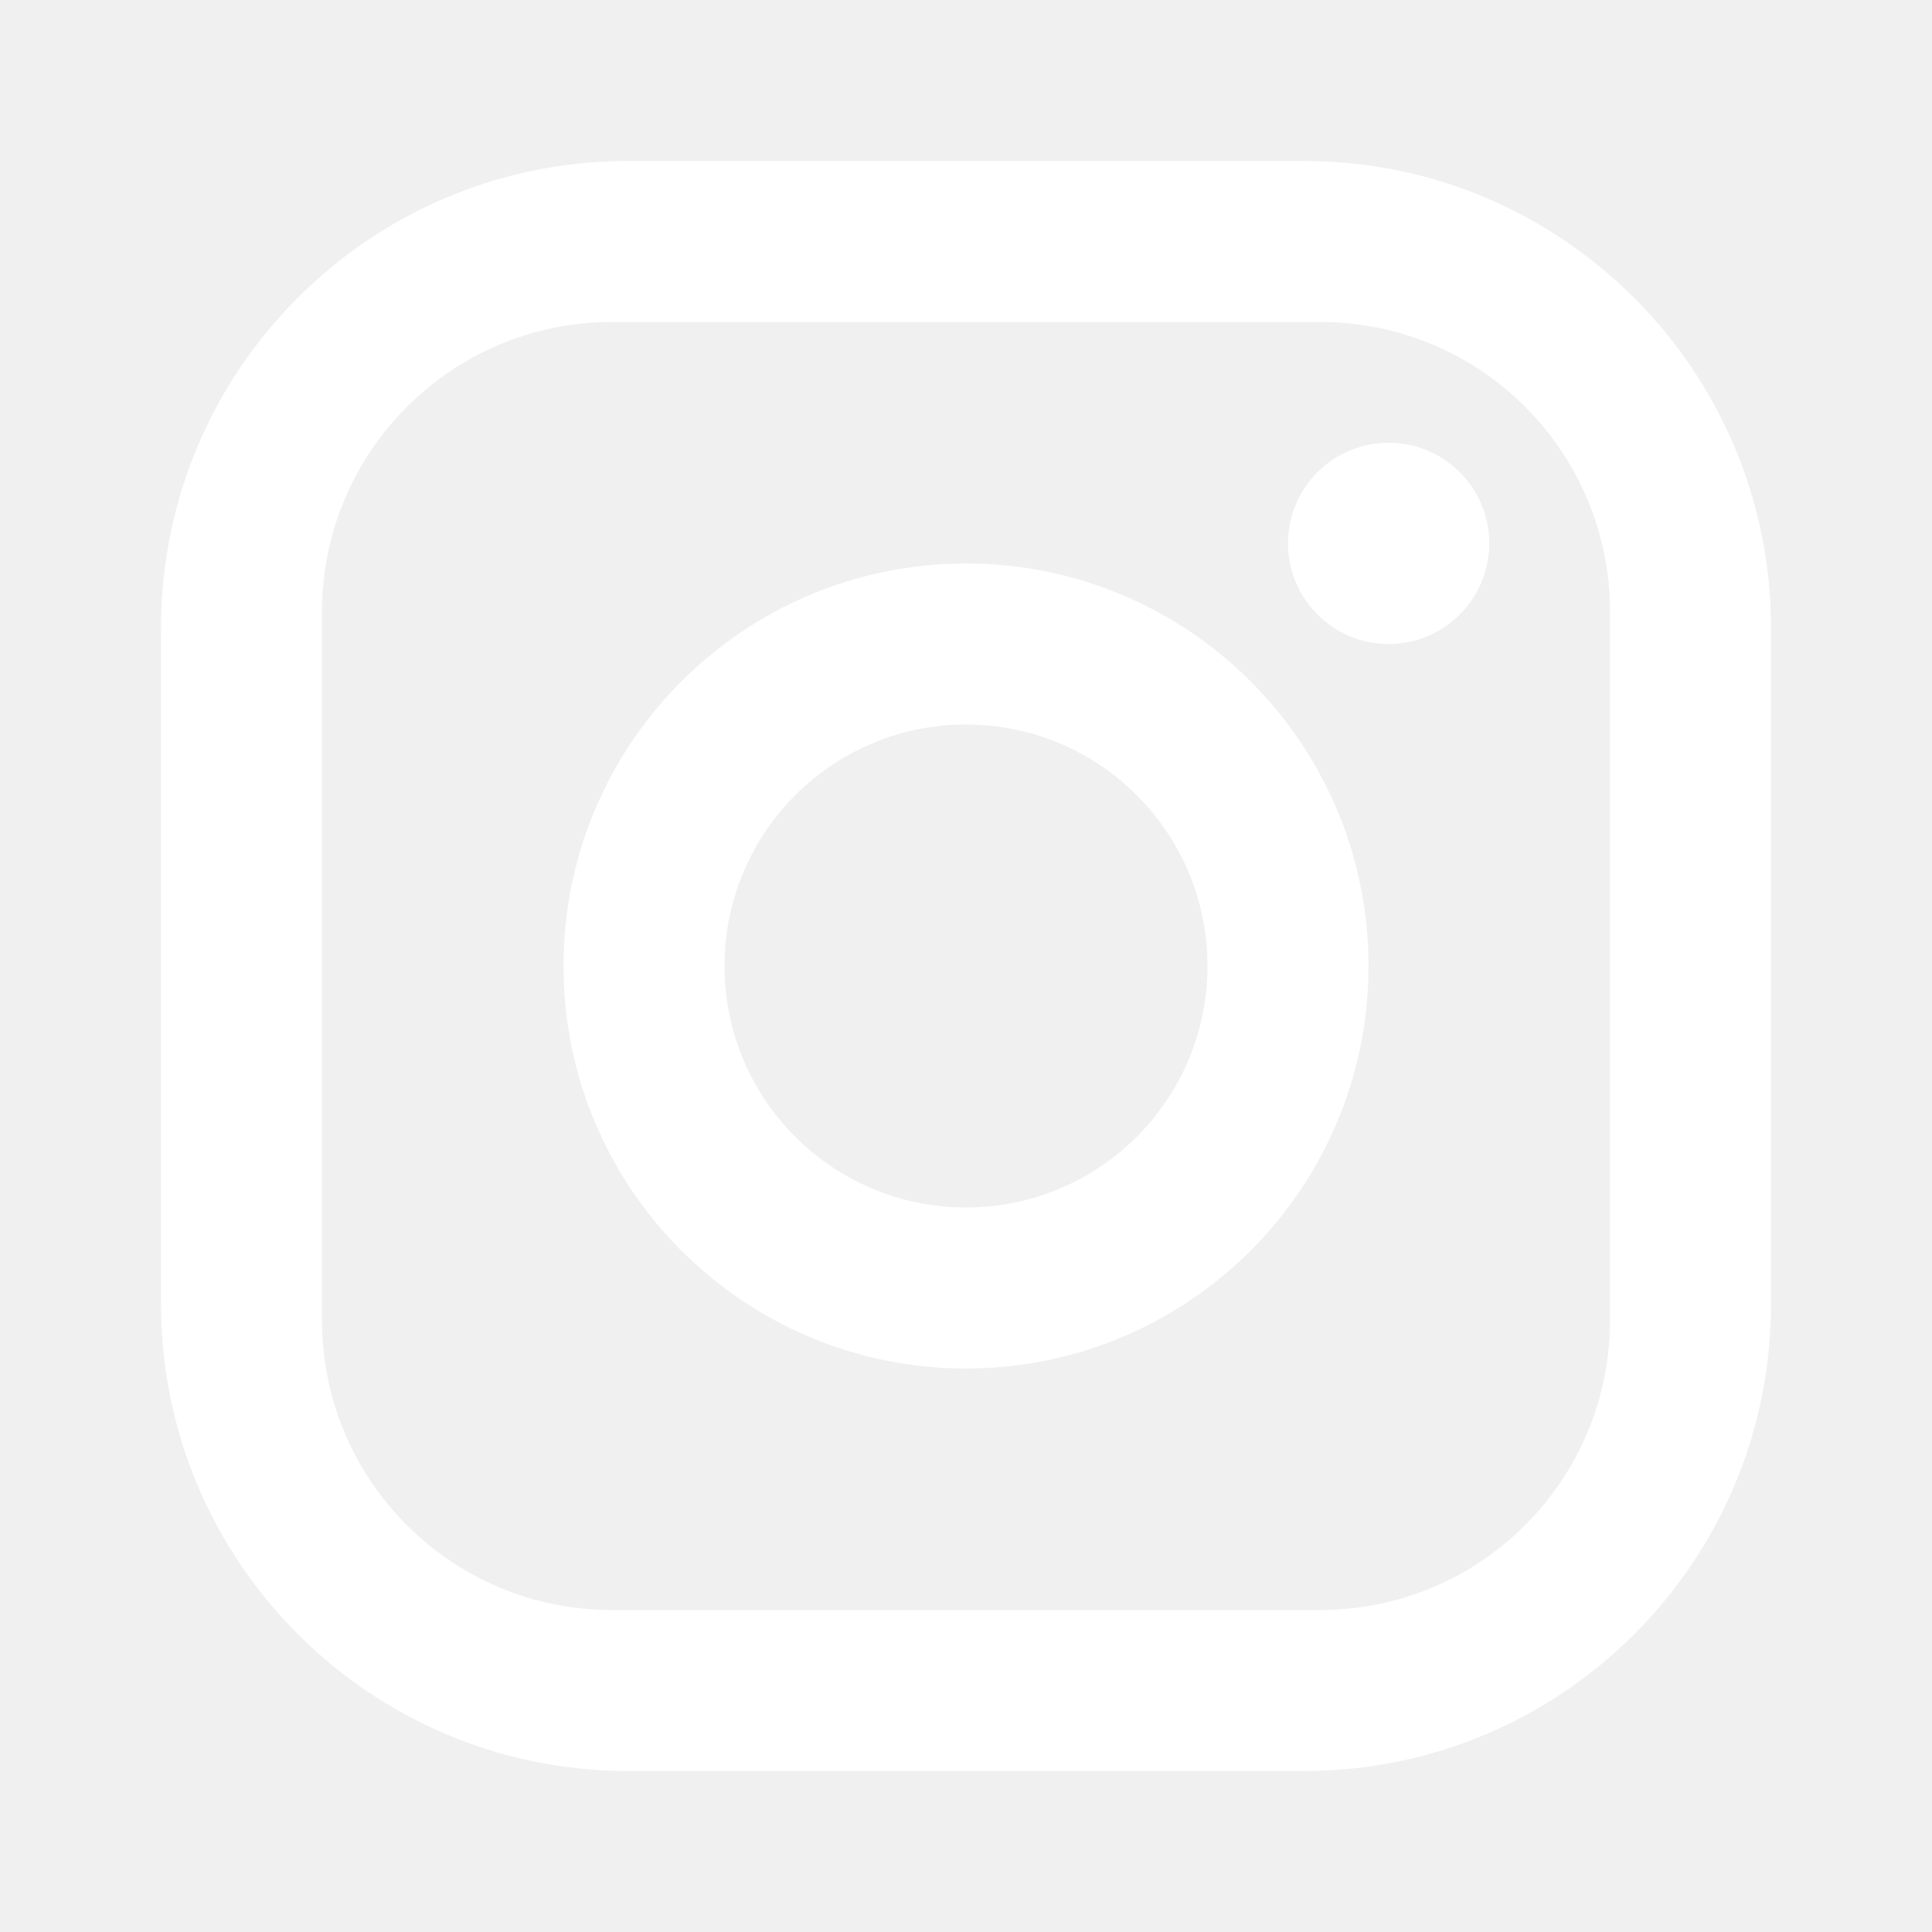
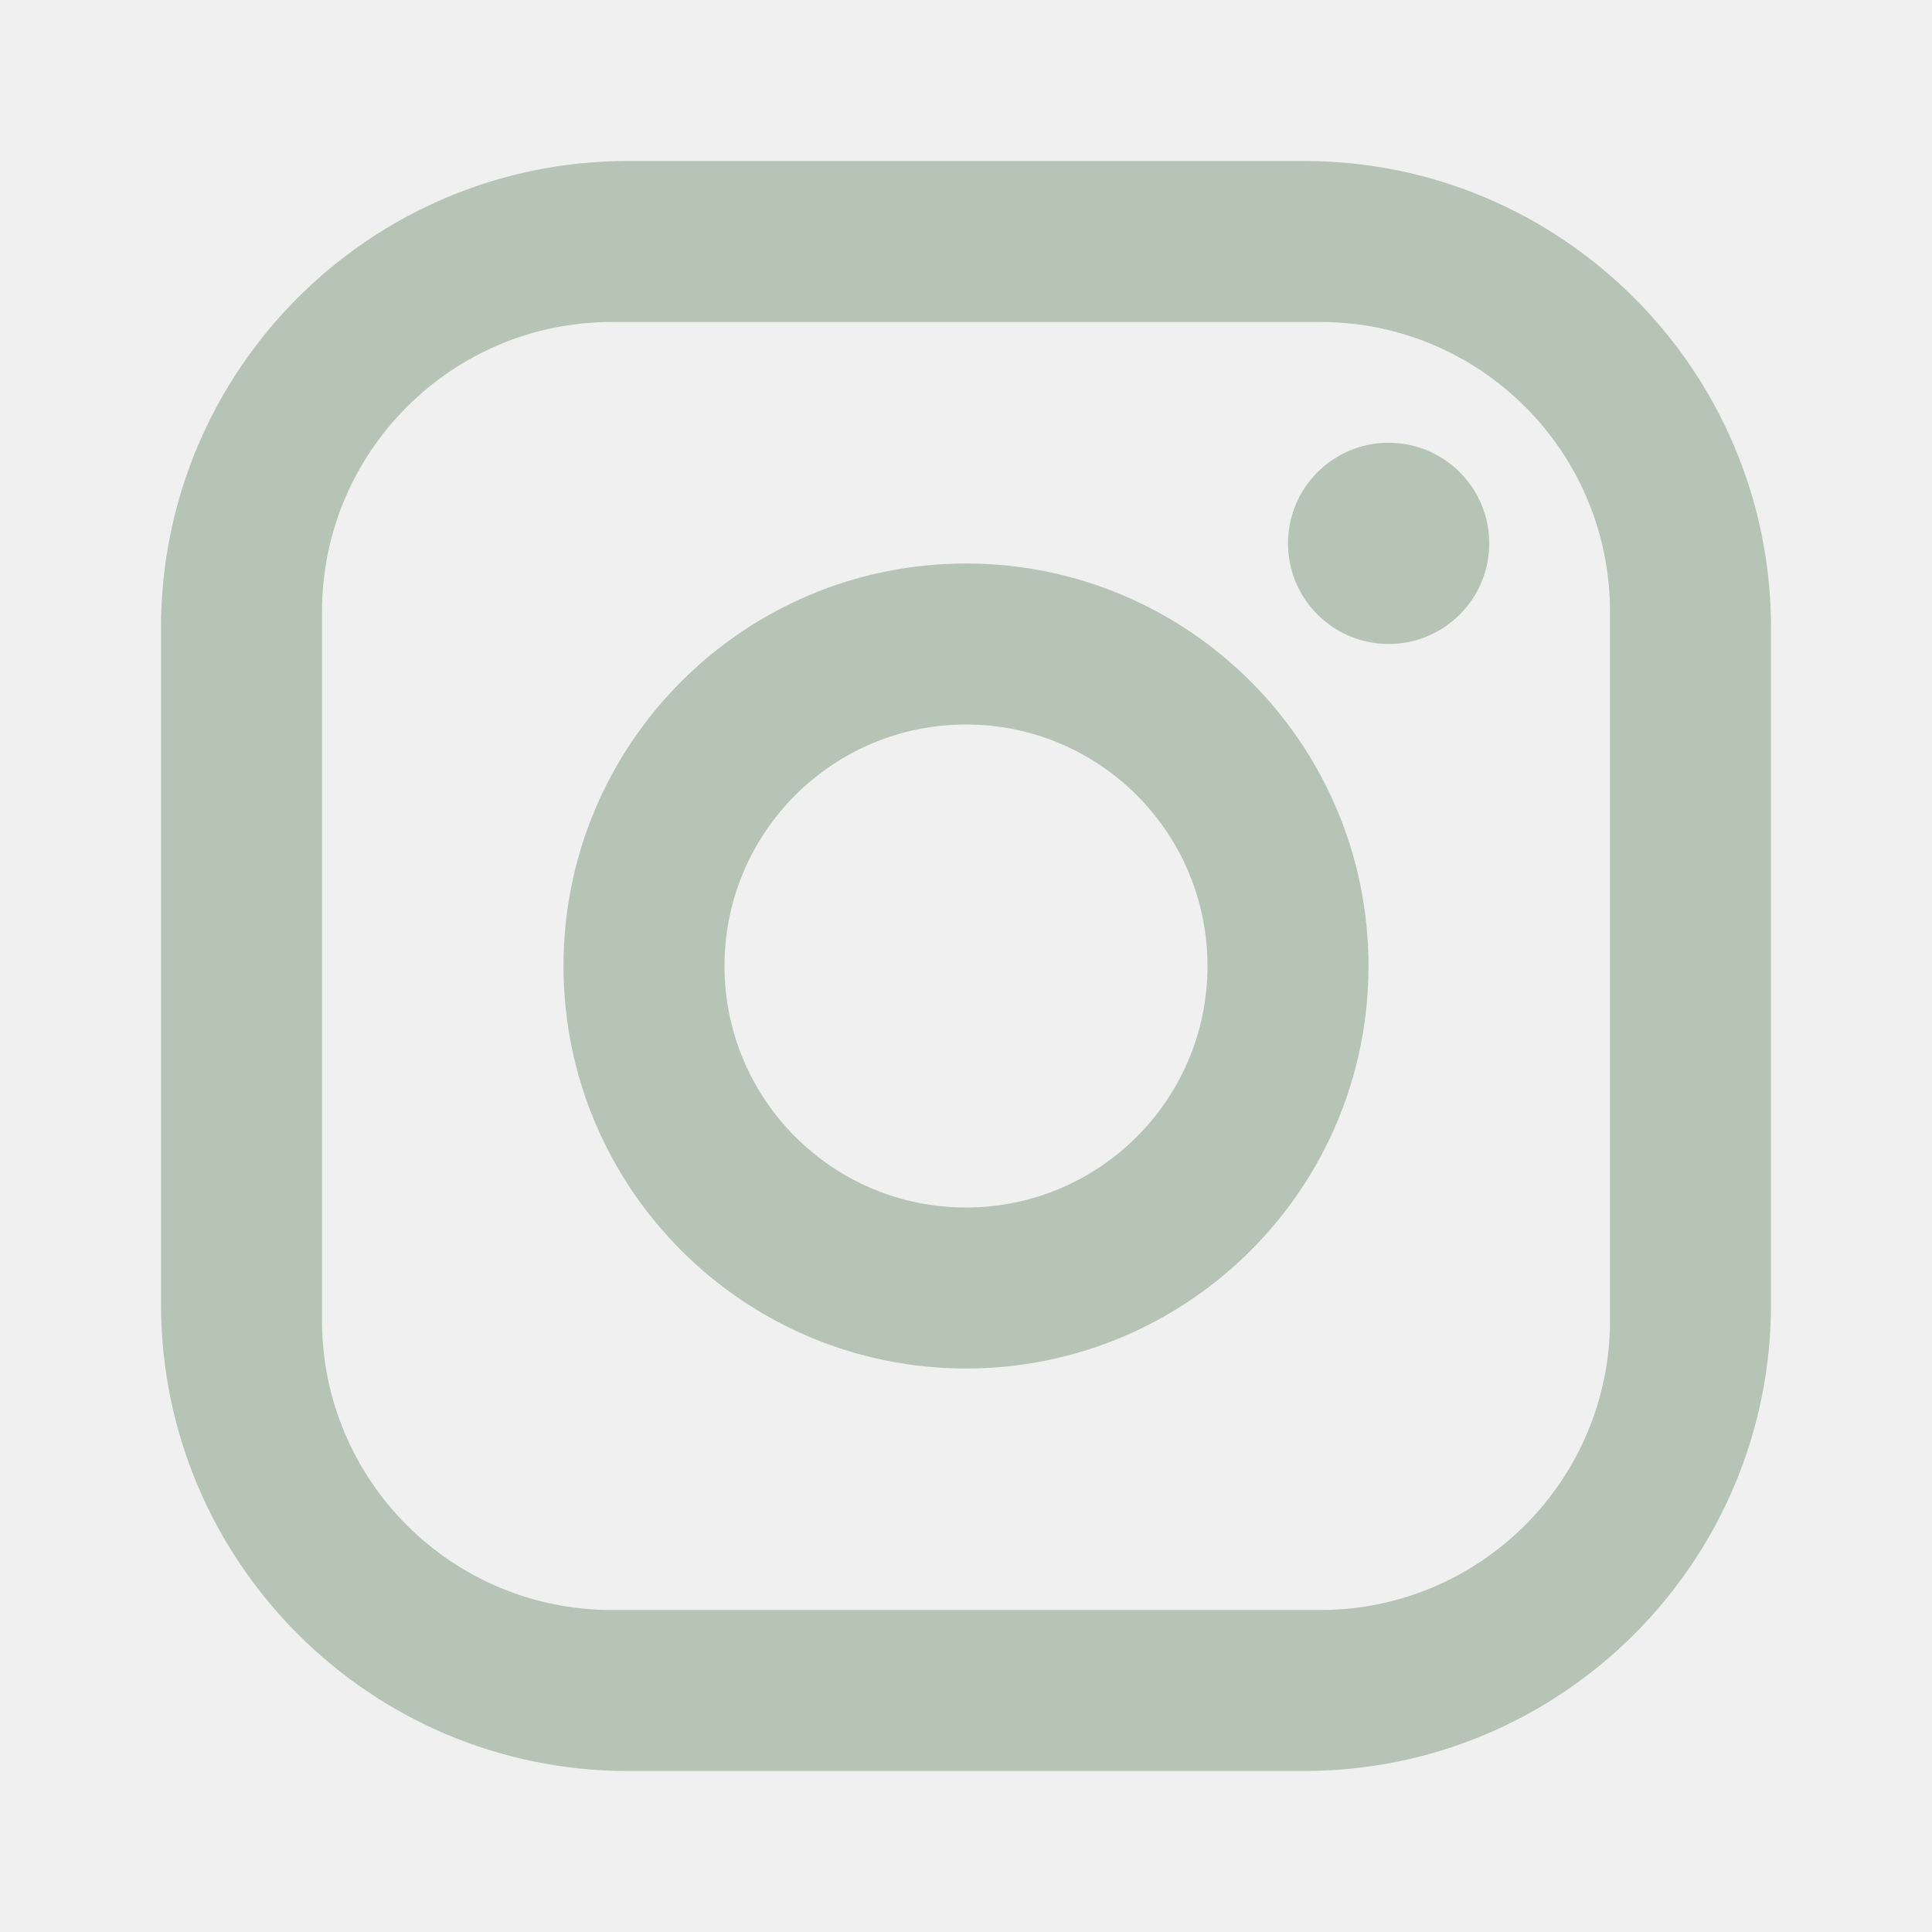
<svg xmlns="http://www.w3.org/2000/svg" width="24" height="24" viewBox="0 0 24 24">
-   <path fill="#fff" d="M7.8 2h8.4C19.4 2 22 4.6 22 7.8v8.4a5.8 5.8 0 0 1-5.8 5.8H7.8C4.6 22 2 19.4 2 16.2V7.8A5.8 5.8 0 0 1 7.8 2m-.2 2A3.6 3.6 0 0 0 4 7.6v8.8C4 18.39 5.61 20 7.6 20h8.8a3.6 3.6 0 0 0 3.6-3.6V7.6C20 5.61 18.39 4 16.4 4zm9.65 1.5a1.25 1.25 0 0 1 1.25 1.25A1.25 1.25 0 0 1 17.25 8A1.25 1.25 0 0 1 16 6.75a1.25 1.25 0 0 1 1.25-1.25M12 7a5 5 0 0 1 5 5a5 5 0 0 1-5 5a5 5 0 0 1-5-5a5 5 0 0 1 5-5m0 2a3 3 0 0 0-3 3a3 3 0 0 0 3 3a3 3 0 0 0 3-3a3 3 0 0 0-3-3" />
+   <path fill="#B6C4B6" d="M7.8 2h8.4C19.4 2 22 4.6 22 7.8v8.4a5.8 5.8 0 0 1-5.8 5.8H7.8C4.6 22 2 19.4 2 16.2V7.8A5.8 5.8 0 0 1 7.8 2m-.2 2A3.6 3.6 0 0 0 4 7.6v8.8C4 18.39 5.61 20 7.6 20h8.8a3.6 3.6 0 0 0 3.6-3.6V7.6C20 5.61 18.39 4 16.4 4zm9.65 1.5a1.25 1.25 0 0 1 1.25 1.25A1.25 1.25 0 0 1 17.25 8A1.25 1.25 0 0 1 16 6.75a1.25 1.25 0 0 1 1.25-1.25M12 7a5 5 0 0 1 5 5a5 5 0 0 1-5 5a5 5 0 0 1-5-5a5 5 0 0 1 5-5m0 2a3 3 0 0 0-3 3a3 3 0 0 0 3 3a3 3 0 0 0 3-3a3 3 0 0 0-3-3" />
</svg>
